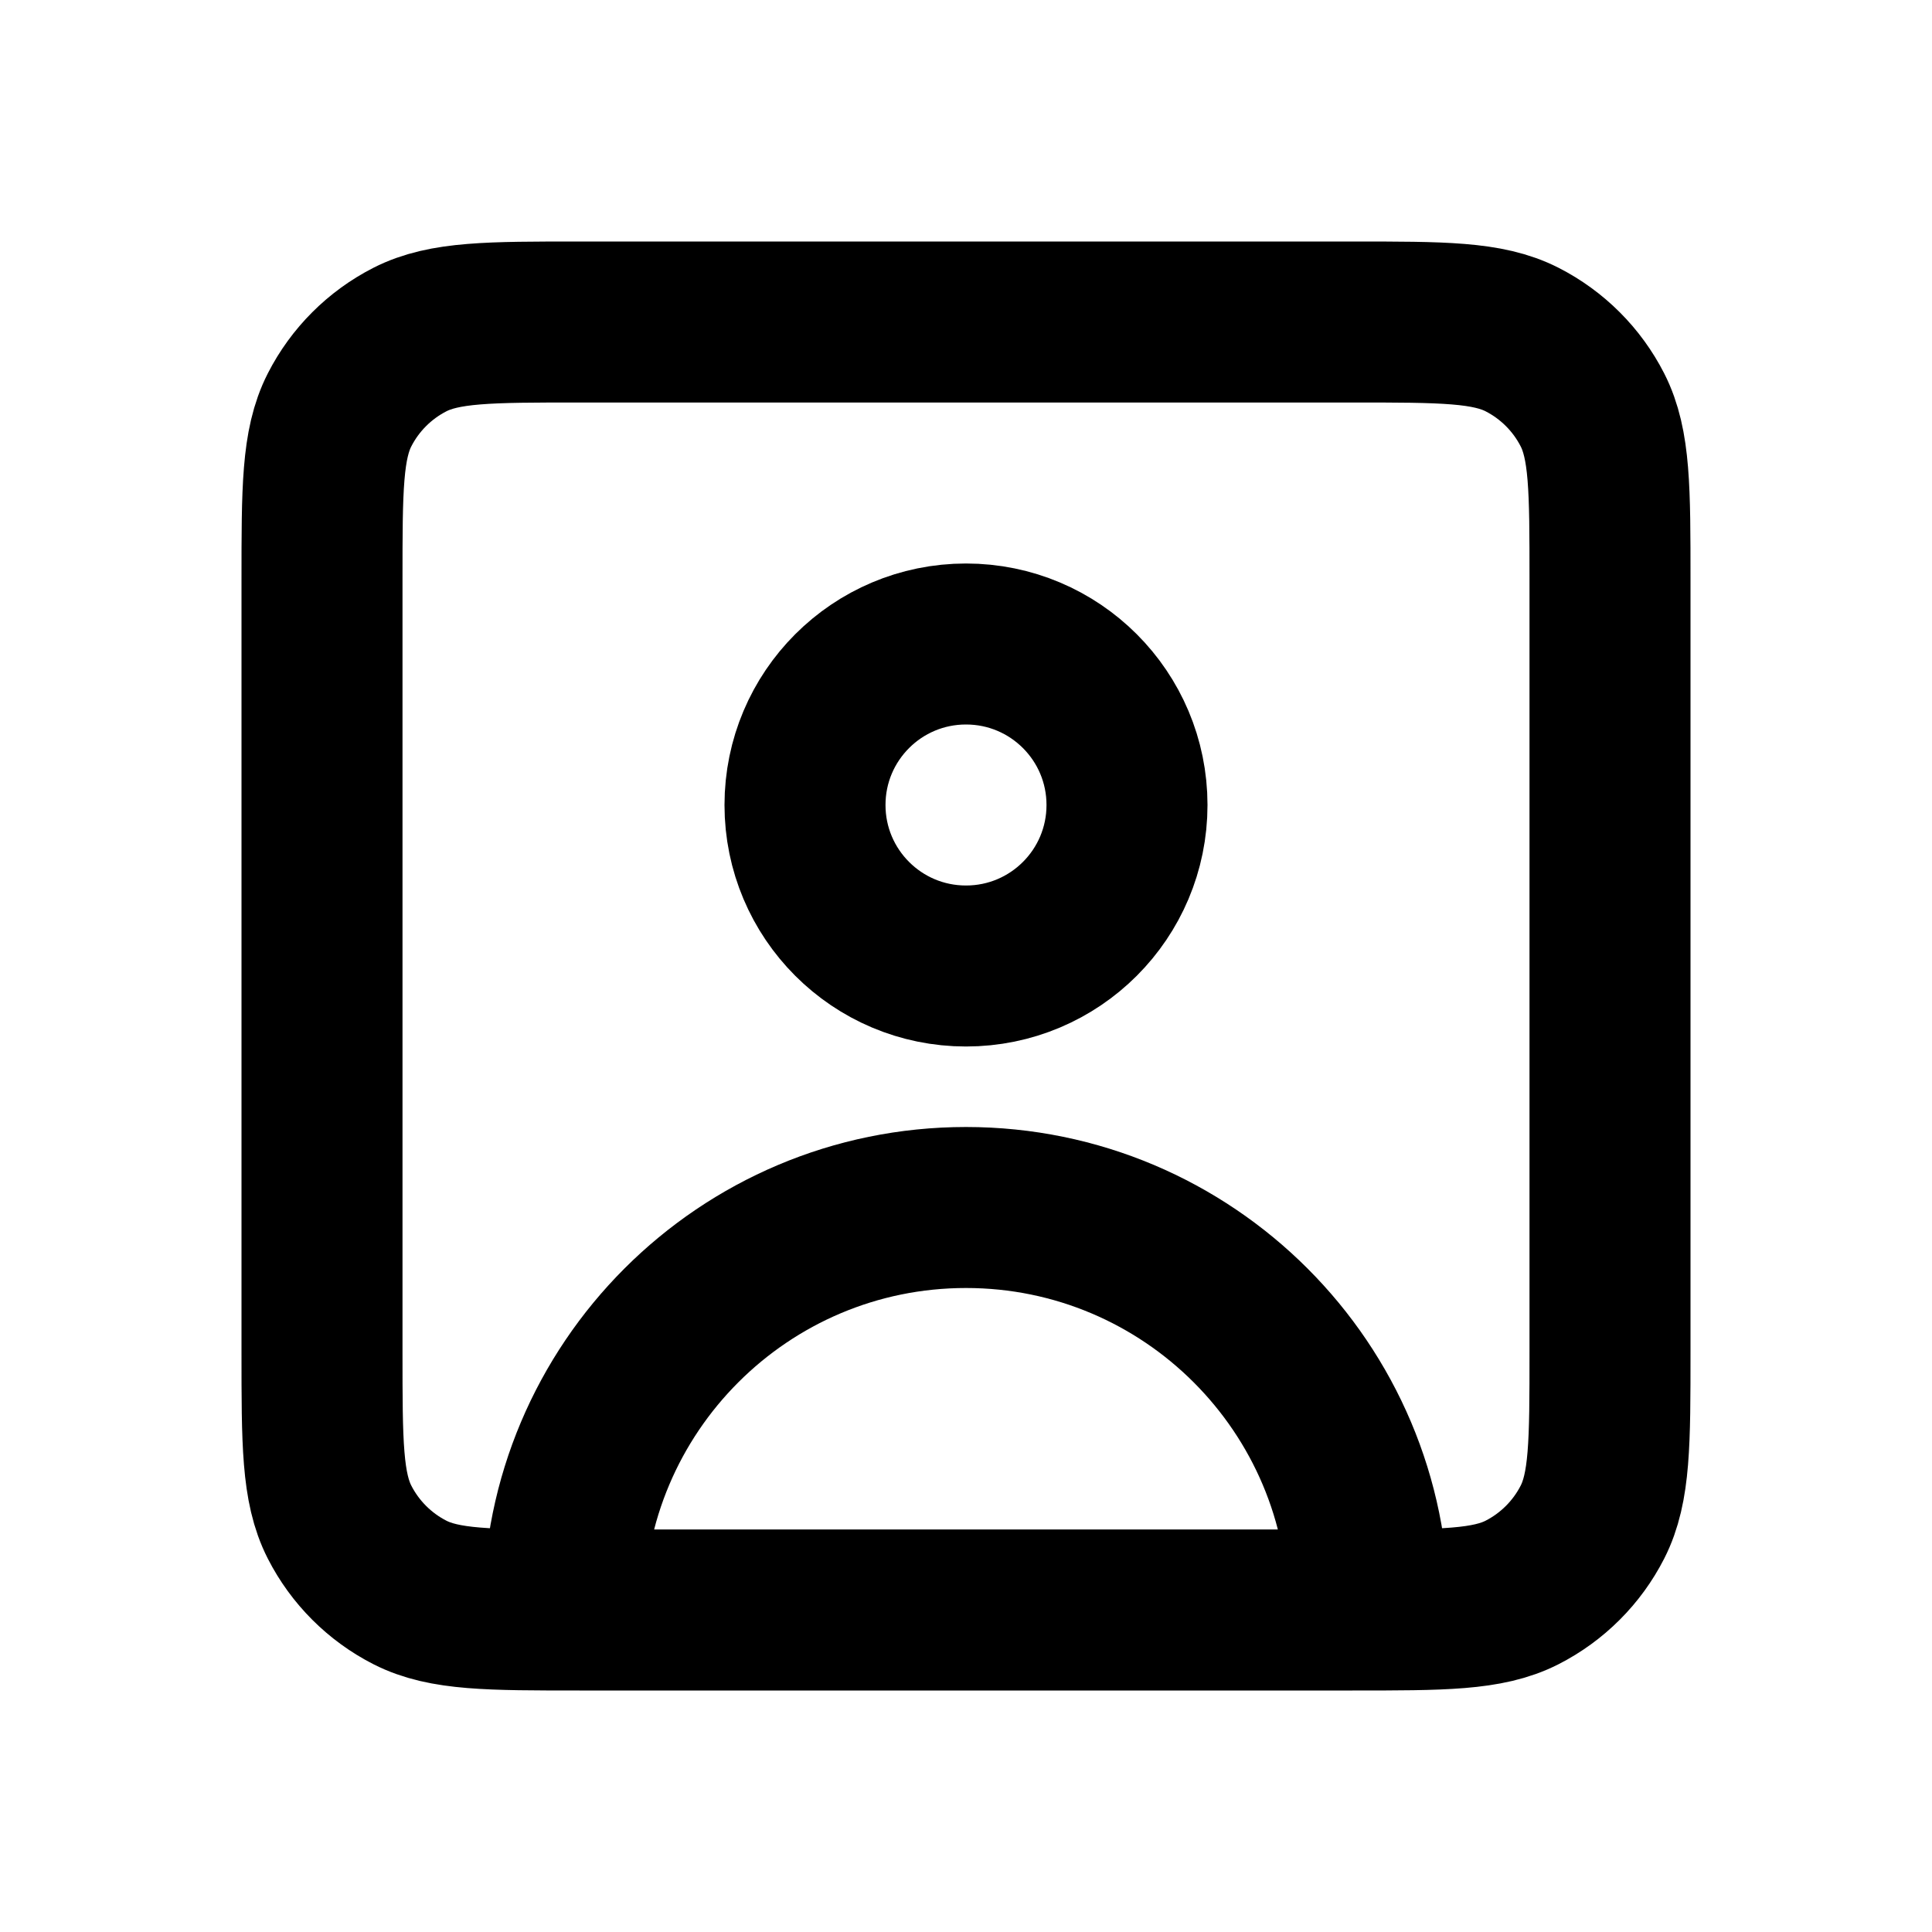
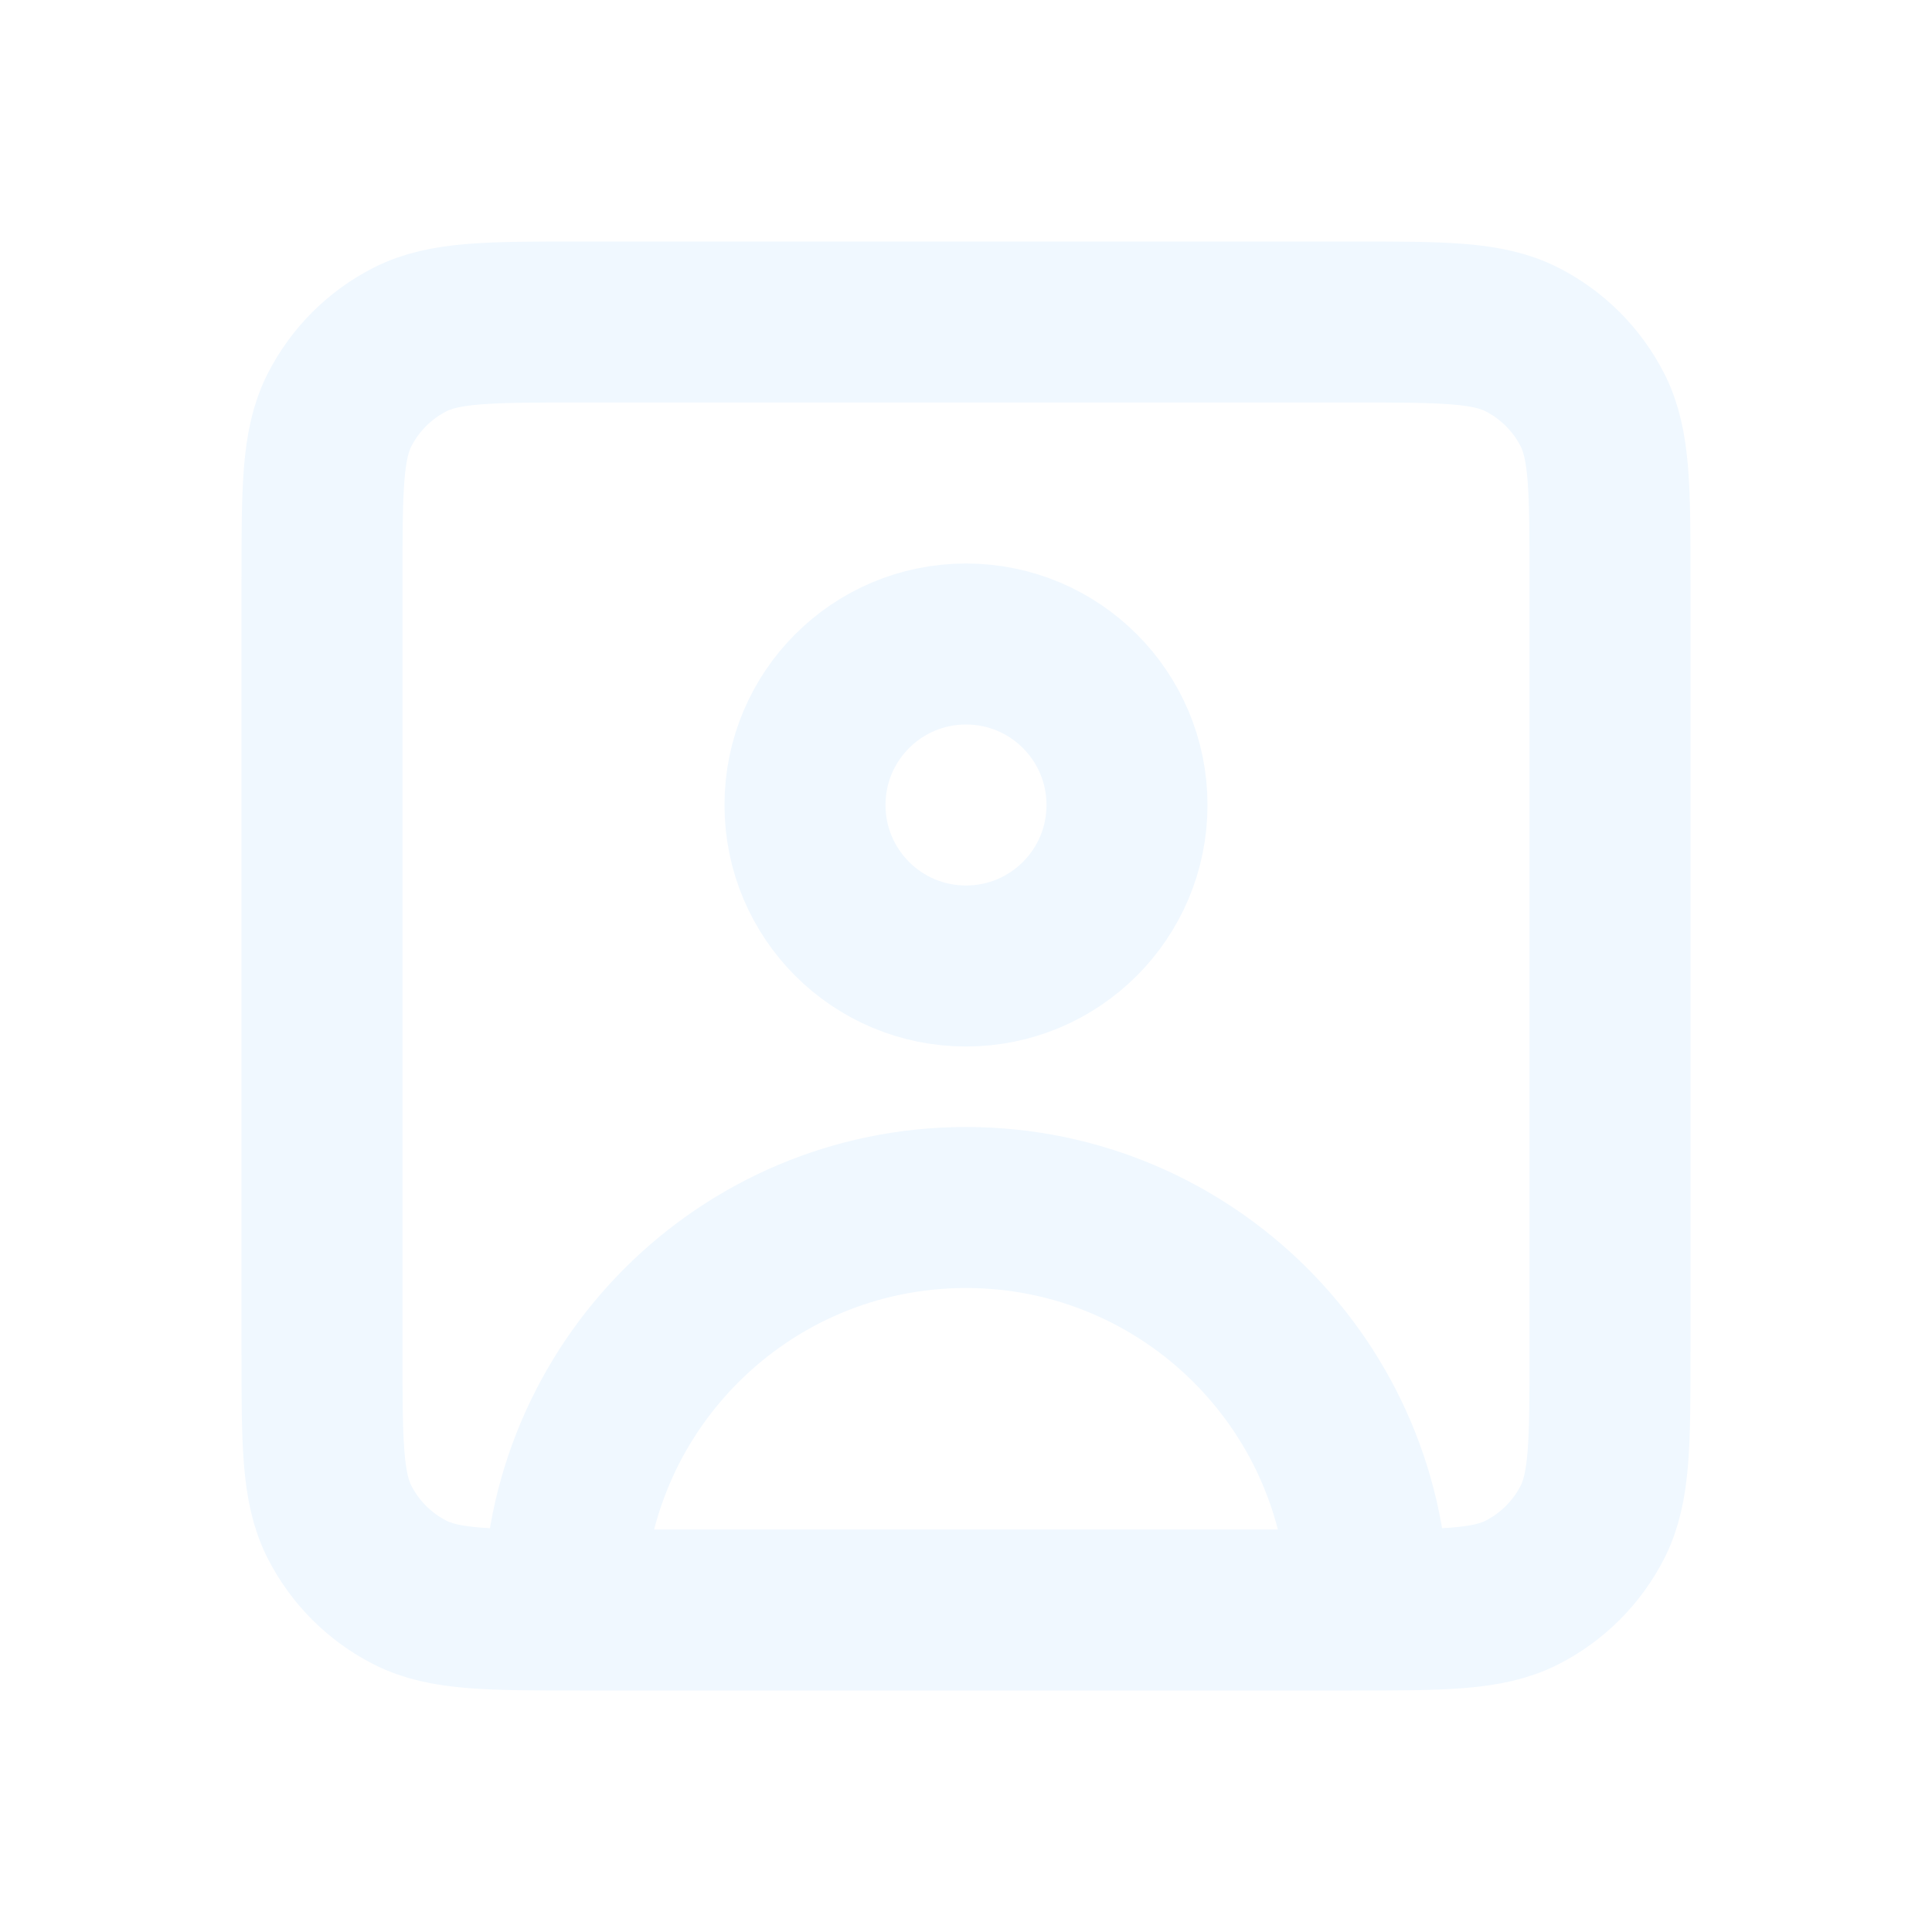
<svg xmlns="http://www.w3.org/2000/svg" width="800px" height="800px" viewBox="0 0 24 24" fill="none">
-   <path d="M7 20C7 17.239 9.239 15 12 15C14.761 15 17 17.239 17 20M7.2 20H16.8C17.92 20 18.48 20 18.908 19.782C19.284 19.59 19.59 19.284 19.782 18.908C20 18.48 20 17.92 20 16.8V7.2C20 6.08 20 5.52 19.782 5.092C19.59 4.716 19.284 4.41 18.908 4.218C18.48 4 17.92 4 16.8 4H7.2C6.08 4 5.52 4 5.092 4.218C4.716 4.41 4.41 4.716 4.218 5.092C4 5.52 4 6.08 4 7.2V16.8C4 17.92 4 18.48 4.218 18.908C4.41 19.284 4.716 19.59 5.092 19.782C5.52 20 6.08 20 7.2 20ZM14 10C14 11.105 13.105 12 12 12C10.895 12 10 11.105 10 10C10 8.895 10.895 8 12 8C13.105 8 14 8.895 14 10Z" stroke="#000000" stroke-width="2" stroke-linecap="round" stroke-linejoin="round" />
+   <path d="M7 20C7 17.239 9.239 15 12 15C14.761 15 17 17.239 17 20M7.2 20H16.8C17.92 20 18.48 20 18.908 19.782C19.284 19.59 19.59 19.284 19.782 18.908C20 18.48 20 17.92 20 16.8V7.2C20 6.08 20 5.52 19.782 5.092C19.59 4.716 19.284 4.41 18.908 4.218C18.48 4 17.92 4 16.8 4H7.2C6.08 4 5.52 4 5.092 4.218C4.716 4.41 4.41 4.716 4.218 5.092C4 5.52 4 6.08 4 7.2V16.8C4 17.92 4 18.48 4.218 18.908C4.41 19.284 4.716 19.59 5.092 19.782C5.52 20 6.08 20 7.2 20ZM14 10C14 11.105 13.105 12 12 12C10.895 12 10 11.105 10 10C10 8.895 10.895 8 12 8C13.105 8 14 8.895 14 10Z" stroke="#f0f8ff" stroke-width="2" stroke-linecap="round" stroke-linejoin="round" />
</svg>
